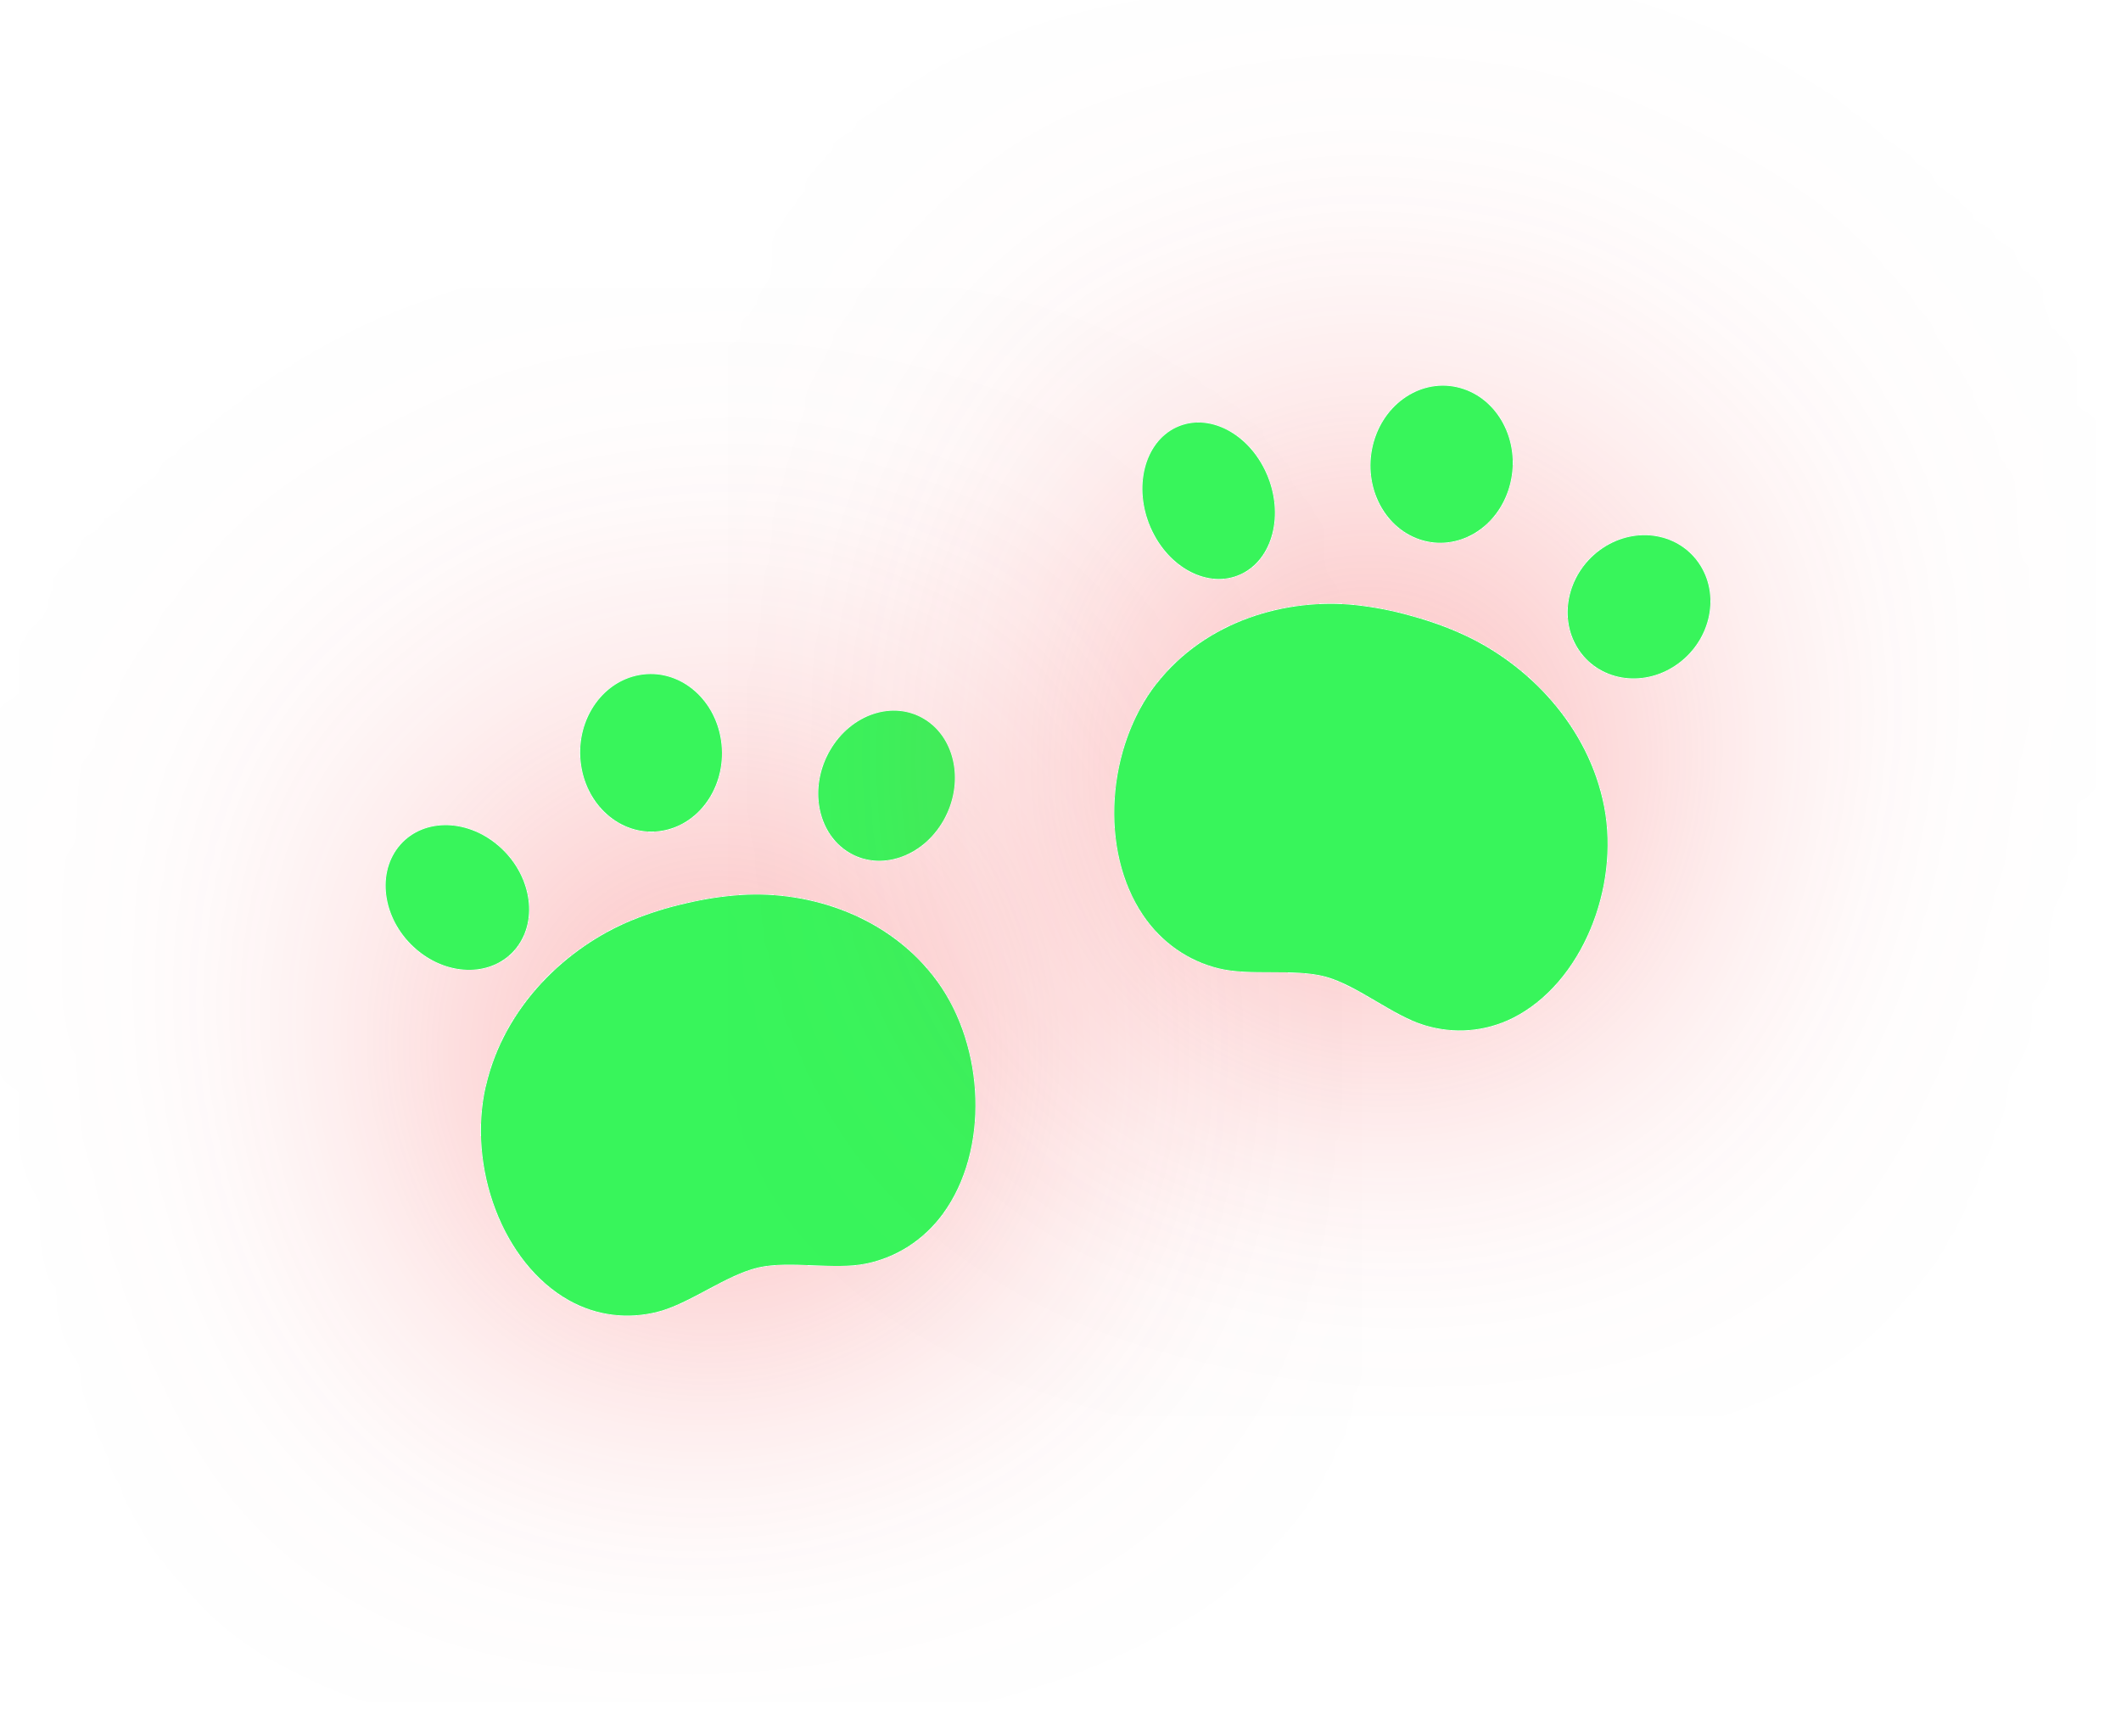
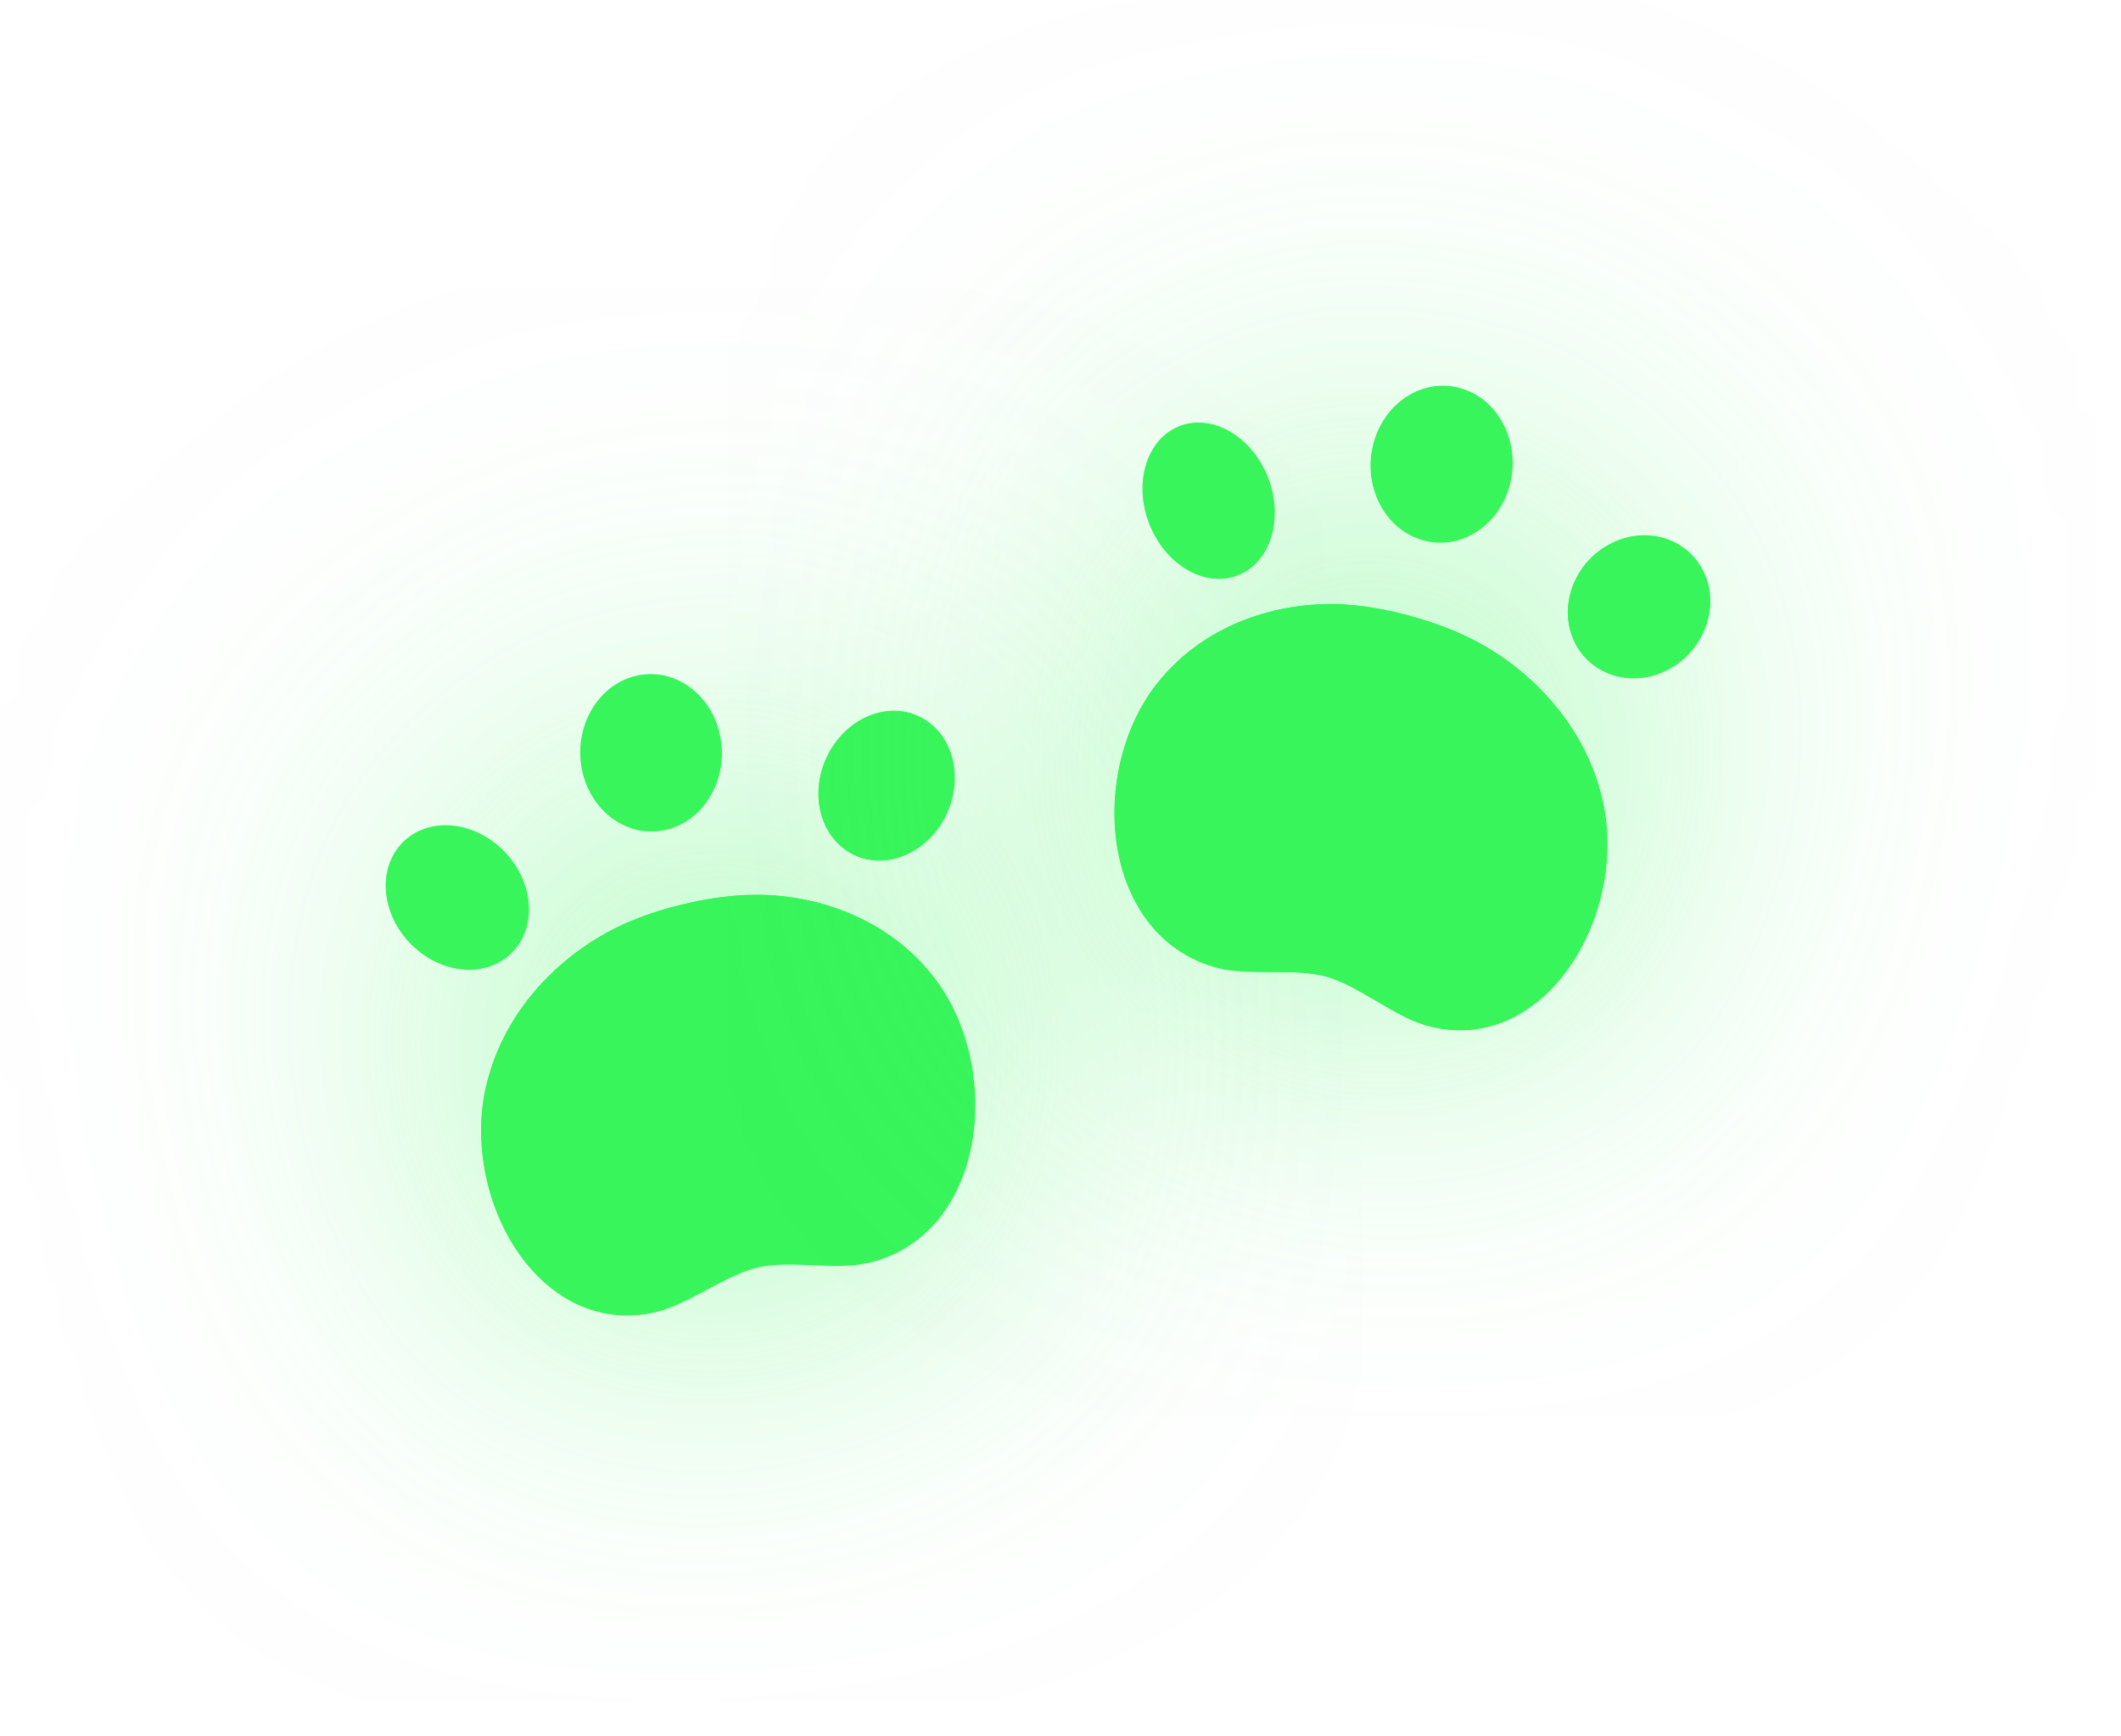
<svg xmlns="http://www.w3.org/2000/svg" width="44" height="36" viewBox="0 0 44 36" fill="none">
  <g filter="url(#filter0_d_5819_13373)">
    <path d="M19.568 17.024C20.005 16.263 19.831 15.322 19.182 14.921C18.532 14.52 17.652 14.812 17.216 15.572C16.779 16.333 16.953 17.274 17.602 17.675C18.252 18.076 19.132 17.784 19.568 17.024Z" fill="#38F55B" />
    <path d="M10.712 19.661C11.179 19.065 11.01 18.115 10.334 17.539C9.658 16.962 8.731 16.978 8.264 17.573C7.797 18.169 7.966 19.119 8.642 19.695C9.318 20.271 10.244 20.256 10.712 19.661Z" fill="#38F55B" />
    <path d="M14.958 15.361C14.827 14.469 14.071 13.861 13.269 14.002C12.467 14.143 11.924 14.98 12.055 15.871C12.187 16.763 12.943 17.371 13.744 17.23C14.546 17.089 15.089 16.252 14.958 15.361Z" fill="#38F55B" />
    <path d="M10.078 22.54C10.459 20.865 11.766 19.642 13.107 19.091C13.462 18.946 13.833 18.828 14.218 18.742L14.225 18.74L14.232 18.738C14.612 18.649 14.998 18.589 15.377 18.565C16.809 18.473 18.466 19.01 19.449 20.366C20.427 21.719 20.526 23.857 19.558 25.18C19.152 25.732 18.586 26.082 17.97 26.209C17.305 26.347 16.396 26.141 15.733 26.29L15.726 26.292L15.719 26.294C15.057 26.45 14.305 27.041 13.646 27.209C13.035 27.365 12.385 27.297 11.807 26.974C10.421 26.2 9.698 24.202 10.077 22.536L10.078 22.54Z" fill="#38F55B" />
  </g>
  <g filter="url(#filter1_d_5819_13373)">
    <path d="M34.757 13.803C35.461 13.331 35.692 12.404 35.275 11.733C34.858 11.062 33.949 10.9 33.246 11.371C32.543 11.843 32.311 12.77 32.728 13.441C33.145 14.112 34.054 14.274 34.757 13.803Z" fill="#38F55B" />
    <path d="M25.741 11.91C26.404 11.601 26.643 10.669 26.275 9.827C25.906 8.986 25.07 8.555 24.406 8.864C23.743 9.172 23.504 10.105 23.872 10.946C24.241 11.787 25.078 12.219 25.741 11.91Z" fill="#38F55B" />
    <path d="M31.311 10.098C31.56 9.236 31.133 8.328 30.357 8.069C29.581 7.81 28.75 8.299 28.501 9.161C28.252 10.022 28.68 10.931 29.456 11.19C30.232 11.448 31.063 10.96 31.311 10.098Z" fill="#38F55B" />
    <path d="M23.991 14.186C25.02 12.869 26.694 12.402 28.122 12.552C28.499 12.593 28.88 12.665 29.261 12.773L29.267 12.775L29.274 12.777C29.652 12.879 30.023 13.011 30.371 13.172C31.692 13.778 32.956 15.055 33.279 16.741C33.599 18.424 32.809 20.387 31.398 21.107C30.808 21.406 30.157 21.448 29.553 21.265C28.9 21.069 28.171 20.448 27.516 20.263L27.509 20.261L27.502 20.259C26.844 20.081 25.928 20.25 25.268 20.083C24.657 19.93 24.103 19.556 23.718 18.989C22.795 17.63 22.968 15.493 23.992 14.182L23.991 14.186Z" fill="#38F55B" />
  </g>
  <defs>
    <filter id="filter0_d_5819_13373" x="0" y="5.981" width="28.234" height="29.308" filterUnits="userSpaceOnUse" color-interpolation-filters="sRGB">
      <feFlood flood-opacity="0" result="BackgroundImageFix" />
      <feColorMatrix in="SourceAlpha" type="matrix" values="0 0 0 0 0 0 0 0 0 0 0 0 0 0 0 0 0 0 127 0" result="hardAlpha" />
      <feOffset />
      <feGaussianBlur stdDeviation="4" />
      <feComposite in2="hardAlpha" operator="out" />
-       <feColorMatrix type="matrix" values="0 0 0 0 0.961 0 0 0 0 0.22 0 0 0 0 0.231 0 0 0 0.5 0" />
+       <feColorMatrix type="matrix" values="0 0 0 0 0.22 0 0 0 0 0.961 0 0 0 0 0.357 0 0 0 0.5 0" />
      <feBlend mode="normal" in2="BackgroundImageFix" result="effect1_dropShadow_5819_13373" />
      <feBlend mode="normal" in="SourceGraphic" in2="effect1_dropShadow_5819_13373" result="shape" />
    </filter>
    <filter id="filter1_d_5819_13373" x="15.115" y="0" width="28.367" height="29.374" filterUnits="userSpaceOnUse" color-interpolation-filters="sRGB">
      <feFlood flood-opacity="0" result="BackgroundImageFix" />
      <feColorMatrix in="SourceAlpha" type="matrix" values="0 0 0 0 0 0 0 0 0 0 0 0 0 0 0 0 0 0 127 0" result="hardAlpha" />
      <feOffset />
      <feGaussianBlur stdDeviation="4" />
      <feComposite in2="hardAlpha" operator="out" />
-       <feColorMatrix type="matrix" values="0 0 0 0 0.961 0 0 0 0 0.22 0 0 0 0 0.231 0 0 0 0.5 0" />
+       <feColorMatrix type="matrix" values="0 0 0 0 0.22 0 0 0 0 0.961 0 0 0 0 0.357 0 0 0 0.5 0" />
      <feBlend mode="normal" in2="BackgroundImageFix" result="effect1_dropShadow_5819_13373" />
      <feBlend mode="normal" in="SourceGraphic" in2="effect1_dropShadow_5819_13373" result="shape" />
    </filter>
  </defs>
</svg>
